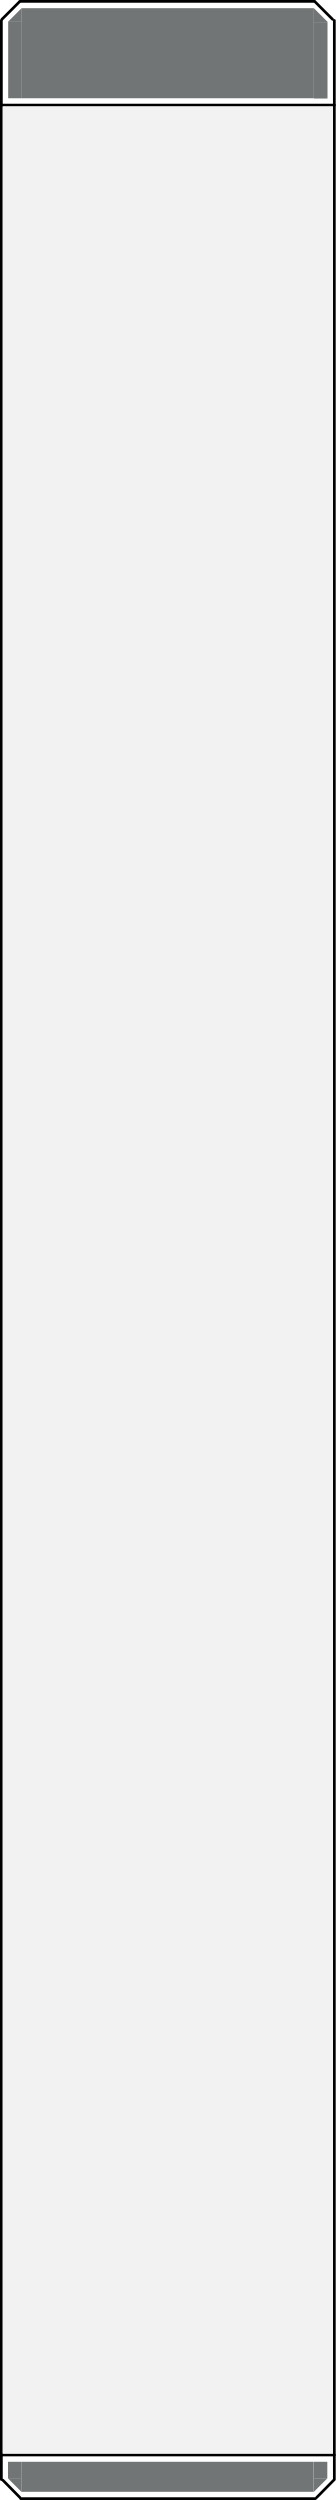
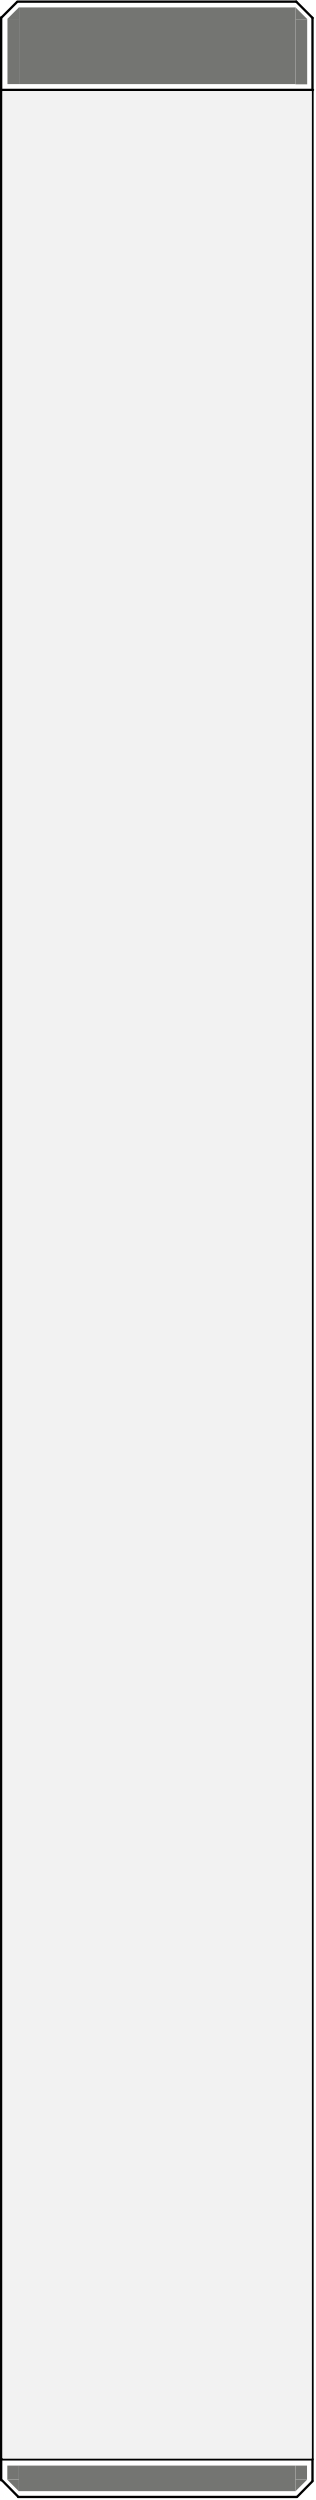
- <svg xmlns="http://www.w3.org/2000/svg" width="123" height="916" viewBox="0 0 123 916" fill="none">
-   <path d="M1 908.5C1 908.776 0.776 909 0.5 909C0.224 909 0 908.776 0 908.5L0 7.5C0 7.224 0.224 7 0.5 7C0.776 7 1 7.224 1 7.5L1 908.5Z" fill="black" />
-   <path d="M123 908.5C123 908.776 122.776 909 122.5 909C122.224 909 122 908.776 122 908.5L122 7.5C122 7.224 122.224 7 122.5 7C122.776 7 123 7.224 123 7.5L123 908.5Z" fill="black" />
-   <path d="M122.5 38C122.776 38 123 38.224 123 38.5C123 38.776 122.776 39 122.5 39L0.5 39C0.224 39 0 38.776 0 38.5C0 38.224 0.224 38 0.5 38L122.5 38Z" fill="black" />
-   <path d="M115.278 0C115.554 0 115.778 0.224 115.778 0.5C115.778 0.776 115.554 1 115.278 1L7.278 1C7.002 1 6.778 0.776 6.778 0.5C6.778 0.224 7.002 0 7.278 0L115.278 0Z" fill="black" />
-   <path d="M122.203 6.718C122.398 6.913 122.398 7.229 122.203 7.425C122.008 7.62 121.691 7.62 121.496 7.425L115.132 1.061C114.936 0.865 114.936 0.549 115.132 0.354C115.327 0.158 115.644 0.158 115.839 0.354L122.203 6.718Z" fill="black" />
-   <path d="M6.718 0.354C6.913 0.159 7.229 0.159 7.425 0.354C7.62 0.549 7.62 0.866 7.425 1.061L1.061 7.425C0.865 7.62 0.549 7.62 0.354 7.425C0.158 7.23 0.158 6.913 0.354 6.718L6.718 0.354Z" fill="black" />
-   <rect x="115" y="3" width="33" height="107" transform="rotate(90 115 3)" fill="#727575" />
-   <rect x="120" y="8.1" width="28" height="5" transform="rotate(90 120 8.1001)" fill="#727575" />
-   <path d="M114.996 8.091H120.087L114.996 3V8.091Z" fill="#727575" />
-   <rect x="8" y="8" width="28" height="5" transform="rotate(90 8.00003 8)" fill="#727575" />
-   <path d="M7.991 8.001H2.9L7.991 2.91V8.001Z" fill="#727575" />
-   <path d="M122.5 899C122.776 899 123 899.224 123 899.5C123 899.776 122.776 900 122.5 900H0.5C0.224 900 0 899.776 0 899.5C0 899.224 0.224 899 0.5 899H122.5Z" fill="black" />
-   <path d="M122.651 909.063C122.844 908.868 122.844 908.55 122.651 908.354C122.458 908.159 122.145 908.159 121.952 908.354L115.666 914.736C115.473 914.932 115.473 915.249 115.666 915.445C115.859 915.641 116.171 915.641 116.364 915.445L122.651 909.063Z" fill="black" />
-   <path d="M6.952 915.445C7.145 915.641 7.458 915.641 7.651 915.445C7.844 915.25 7.844 914.932 7.651 914.736L1.364 908.354C1.172 908.159 0.859 908.159 0.666 908.354C0.473 908.55 0.473 908.868 0.666 909.064L6.952 915.445Z" fill="black" />
-   <path d="M115.585 916C115.861 916 116.085 915.776 116.085 915.5C116.085 915.224 115.861 915 115.585 915H7.585C7.309 915 7.085 915.224 7.085 915.5C7.085 915.776 7.309 916 7.585 916H115.585Z" fill="black" />
-   <rect width="11" height="107" transform="matrix(0 -1 -1 0 114.9 913)" fill="#727575" />
-   <rect width="6" height="5" transform="matrix(0 -1 -1 0 119.93 908)" fill="#727575" />
-   <path d="M114.909 908.009H120L114.909 913.1V908.009Z" fill="#727575" />
-   <rect width="6" height="5" transform="matrix(0 -1 -1 0 7.92999 908)" fill="#727575" />
-   <path d="M7.934 907.999H2.843L7.934 913.09V907.999Z" fill="#727575" />
-   <rect x="1" y="39" width="121" height="860" fill="#F2F2F2" />
+ <svg xmlns="http://www.w3.org/2000/svg" width="136" height="1076" viewBox="0 0 136 1076" fill="none">
+   <path d="M1 1067.5C1 1067.78 0.776 1068 0.5 1068C0.224 1068 0 1067.78 0 1067.5L0 7.5C0 7.224 0.224 7 0.5 7C0.776 7 1 7.224 1 7.5L1 1067.5Z" fill="black" />
+   <path d="M135 1067.69C135 1067.97 134.776 1068.19 134.5 1068.19C134.224 1068.19 134 1067.97 134 1067.69L134 7.694C134 7.417 134.224 7.194 134.5 7.194C134.776 7.194 135 7.417 135 7.694L135 1067.69Z" fill="black" />
+   <path d="M134.711 38.194C134.988 38.194 135.211 38.417 135.211 38.694C135.211 38.97 134.988 39.194 134.711 39.194L0.711 39.194C0.435 39.194 0.211 38.97 0.211 38.694C0.211 38.417 0.435 38.194 0.711 38.194L134.711 38.194Z" fill="black" />
+   <path d="M127.49 0.194C127.766 0.194 127.99 0.417 127.99 0.694C127.99 0.97 127.766 1.194 127.49 1.194L7.49 1.194C7.213 1.194 6.99 0.97 6.99 0.694C6.99 0.417 7.213 0.194 7.49 0.194L127.49 0.194Z" fill="black" />
+   <path d="M134.877 7.374C135.072 7.569 135.072 7.885 134.877 8.081C134.681 8.276 134.365 8.276 134.169 8.081L127.149 1.061C126.954 0.865 126.954 0.549 127.149 0.354C127.345 0.158 127.661 0.158 127.857 0.354L134.877 7.374Z" fill="black" />
+   <path d="M6.929 0.547C7.124 0.352 7.441 0.352 7.636 0.547C7.831 0.742 7.831 1.059 7.636 1.254L1.061 7.83C0.865 8.025 0.549 8.025 0.354 7.83C0.158 7.634 0.158 7.318 0.354 7.123L6.929 0.547Z" fill="black" />
+   <rect x="127.211" y="3.194" width="33" height="119" transform="rotate(90 127.211 3.1936)" fill="#747572" />
+   <rect x="132.211" y="8.294" width="28" height="5" transform="rotate(90 132.211 8.2937)" fill="#747572" />
+   <path d="M127.207 8.285H132.298L127.207 3.194V8.285Z" fill="#747572" />
+   <rect x="8.211" y="8.194" width="28" height="5" transform="rotate(90 8.21141 8.1936)" fill="#747572" />
+   <path d="M8.203 8.195H3.111L8.203 3.104V8.195Z" fill="#747572" />
+   <path d="M134.5 1058C134.776 1058 135 1058.22 135 1058.5C135 1058.78 134.776 1059 134.5 1059H0.5C0.224 1059 0 1058.78 0 1058.5C0 1058.22 0.224 1058 0.5 1058H134.5Z" fill="black" />
+   <path d="M127.797 1075.19C128.073 1075.19 128.297 1074.97 128.297 1074.69C128.297 1074.42 128.073 1074.19 127.797 1074.19H7.797C7.521 1074.19 7.297 1074.42 7.297 1074.69C7.297 1074.97 7.521 1075.19 7.797 1075.19H127.797Z" fill="black" />
+   <path d="M134.863 1068.26C135.056 1068.06 135.056 1067.74 134.863 1067.55C134.67 1067.35 134.357 1067.35 134.164 1067.55L127.649 1074.16C127.456 1074.36 127.456 1074.68 127.649 1074.87C127.842 1075.07 128.154 1075.07 128.347 1074.87L134.863 1068.26Z" fill="black" />
+   <path d="M7.393 1074.87C7.586 1075.07 7.899 1075.07 8.092 1074.87C8.284 1074.68 8.284 1074.36 8.092 1074.16L1.254 1067.22C1.061 1067.03 0.749 1067.03 0.556 1067.22C0.363 1067.42 0.363 1067.73 0.556 1067.93L7.393 1074.87Z" fill="black" />
+   <rect width="11" height="119" transform="matrix(0 -1 -1 0 127.111 1072.19)" fill="#747572" />
+   <rect width="6" height="5" transform="matrix(0 -1 -1 0 132.141 1067.19)" fill="#747572" />
+   <path d="M127.12 1067.2H132.211L127.12 1072.29V1067.2Z" fill="#747572" />
+   <rect width="6" height="5" transform="matrix(0 -1 -1 0 8.14134 1067.19)" fill="#747572" />
+   <path d="M8.146 1067.19H3.055L8.146 1072.28V1067.19Z" fill="#747572" />
+   <rect x="1.211" y="39.194" width="133" height="1019" fill="#F2F2F2" />
</svg>
